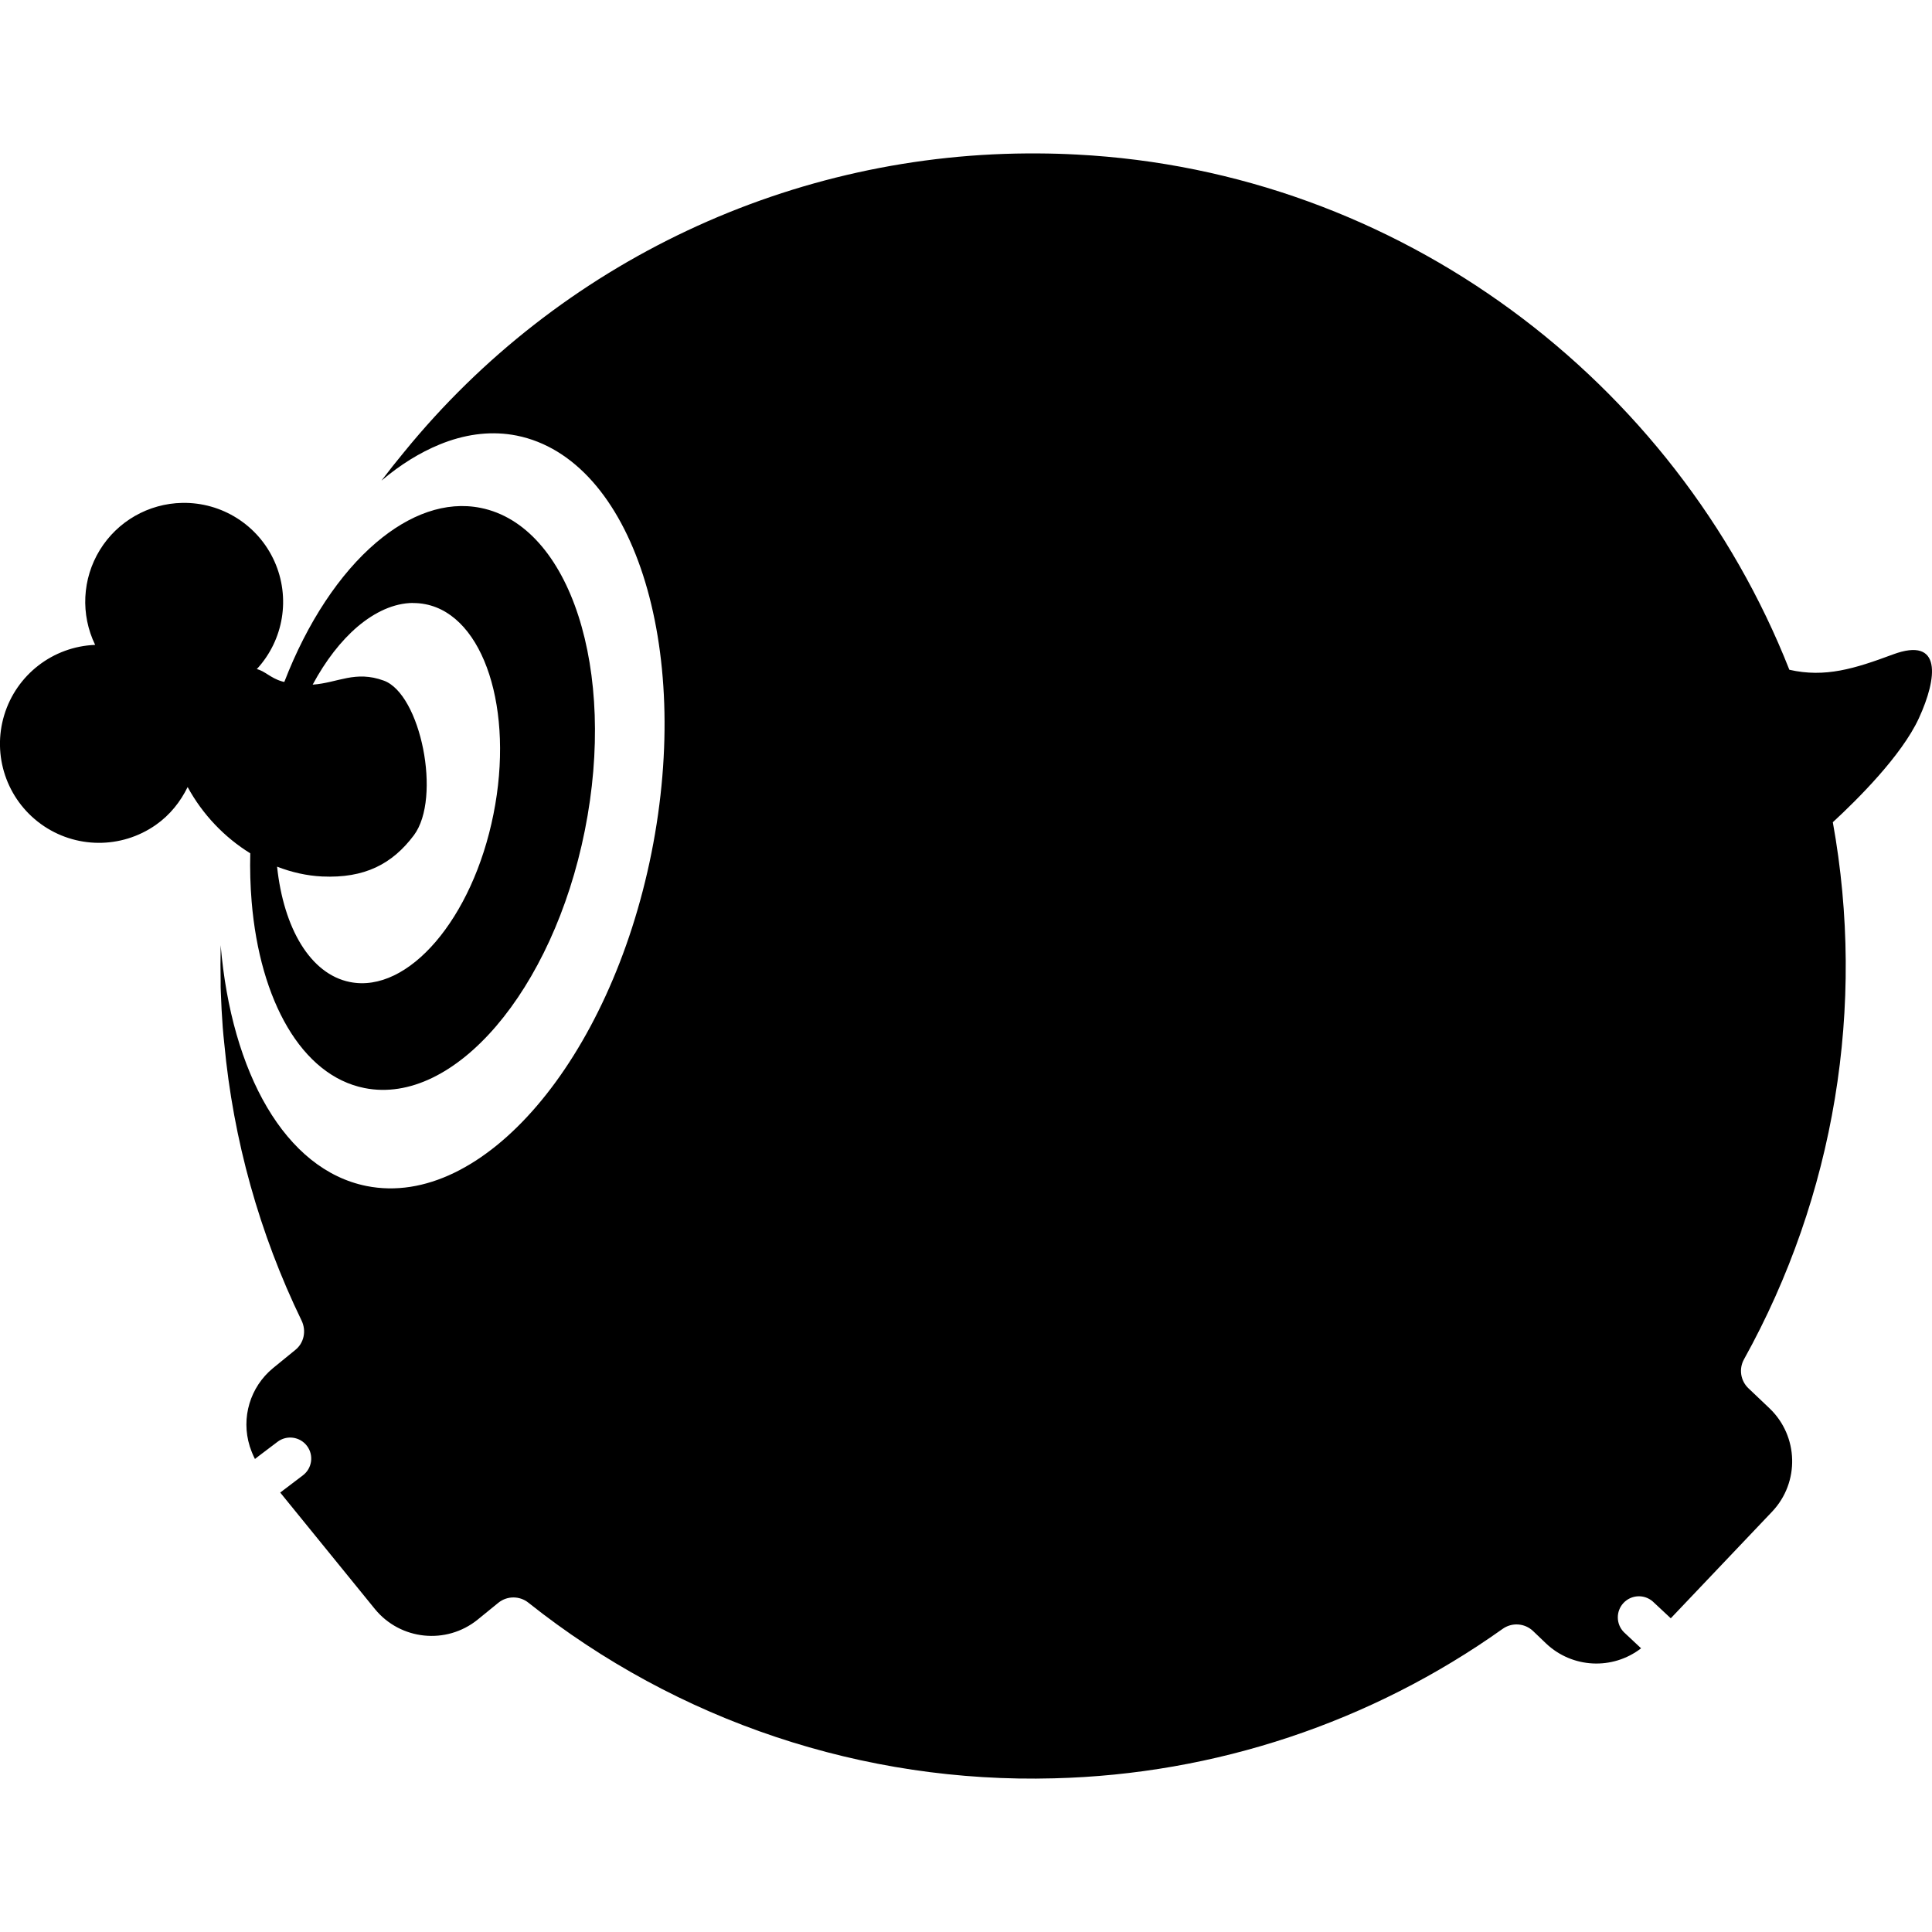
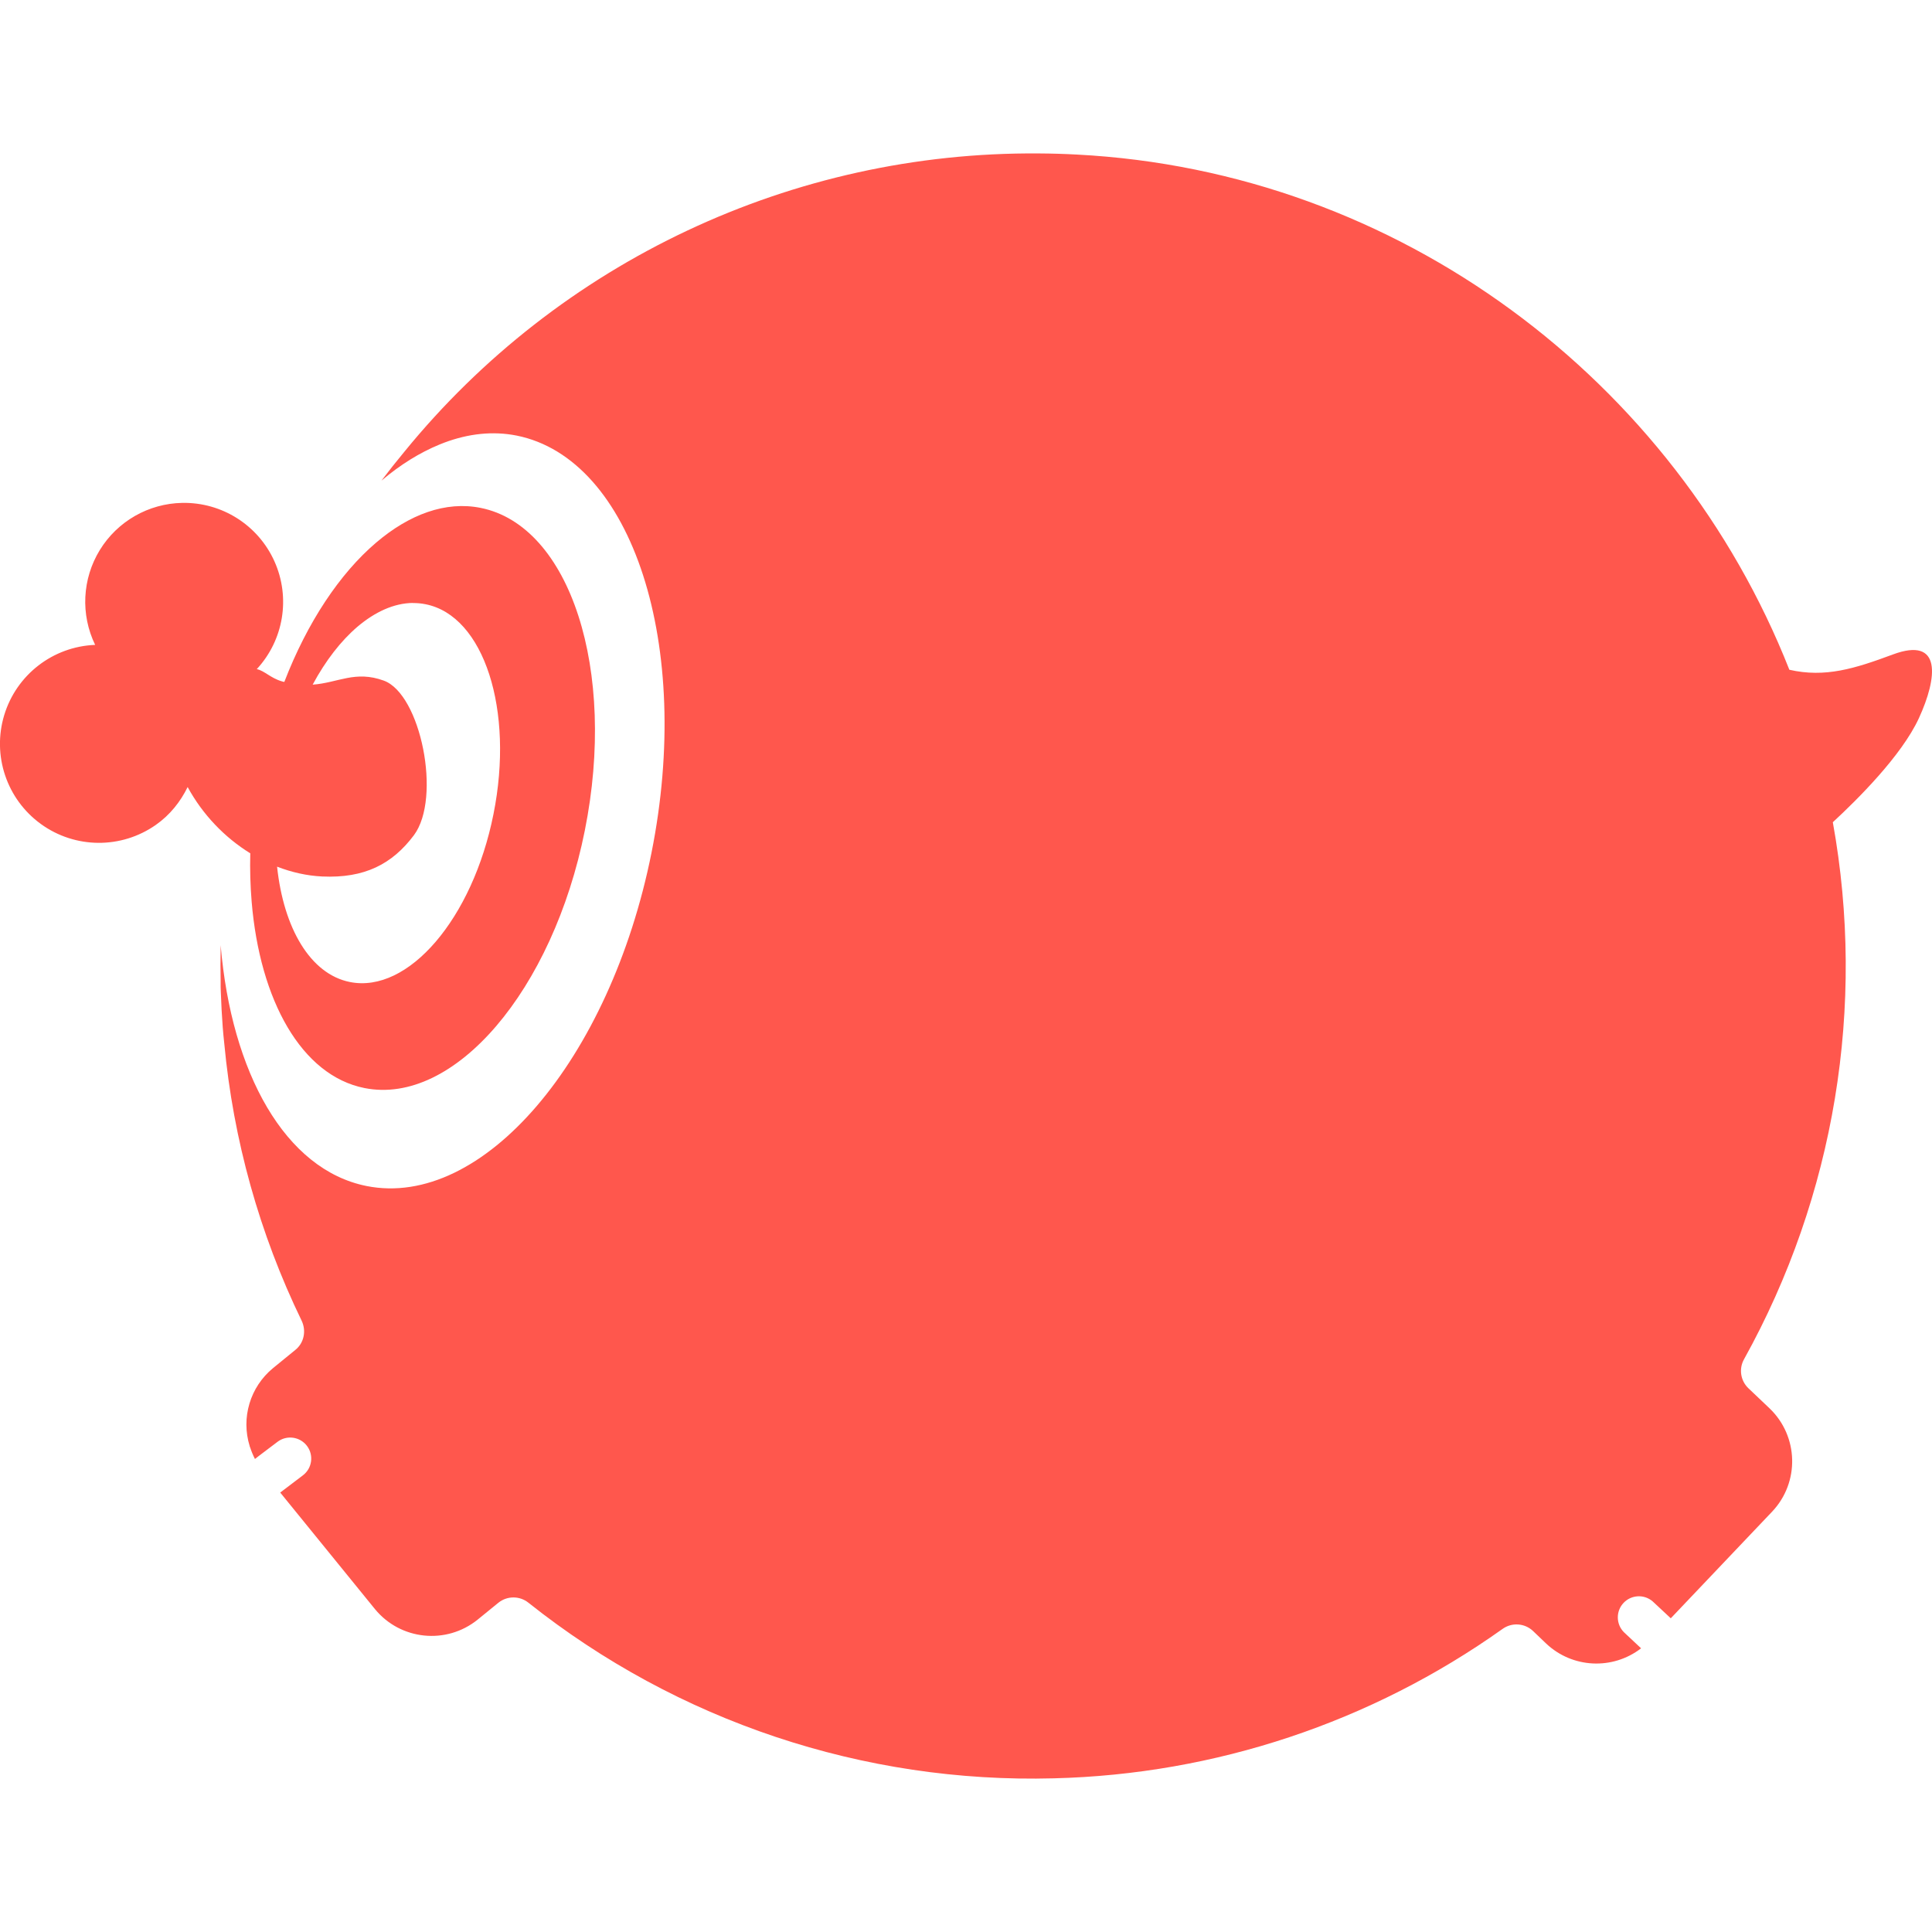
<svg xmlns="http://www.w3.org/2000/svg" role="img" viewBox="0 0 24 24">
-   <path d="M12.902 1.906a10.065 10.065 0 00-7.88 3.707 10.18 10.18 0 00-.283.357l.004-.003c.232-.196.473-.345.717-.445l.058-.023c.299-.112.602-.147.9-.088 1.44.289 2.19 2.609 1.675 5.183-.515 2.574-2.1 4.427-3.54 4.139-1.01-.202-1.678-1.405-1.812-2.992v-.005.052c-.003.132-.003.266 0 .4v.073l.002.059c.005.149.013.296.024.443.005.067.012.134.019.2a10.032 10.032 0 00.961 3.443c.06.126.03.276-.078.363l-.277.226a.906.906 0 00-.29.97c0 .006.003.01.006.017a.955.955 0 00.059.142l.05-.039.23-.174a.261.261 0 11.316.416l-.245.186-.037.028 1.177 1.448a.91.91 0 001.275.131l.258-.21a.298.298 0 01.374 0 10.05 10.05 0 006.527 2.181 10.042 10.042 0 005.572-1.855.298.298 0 01.38.025l.163.156a.909.909 0 001.179.059l-.004-.004-.21-.197a.262.262 0 01.358-.382l.225.21 1.26-1.326a.91.91 0 00-.033-1.282l-.263-.25a.297.297 0 01-.054-.36 10.06 10.06 0 001.103-6.671c.301-.278.853-.824 1.069-1.292.231-.502.29-1.02-.323-.792-.476.177-.842.291-1.286.19-1.417-3.593-4.847-6.193-8.851-6.4a9.71 9.71 0 00-.473-.014zM2.264 6.247a1.228 1.228 0 00-1.082 1.764 1.23 1.23 0 10.754 2.236c.177-.124.306-.289.395-.47.186.342.46.627.778.823a5.59 5.59 0 00.017.6c.102 1.228.62 2.16 1.401 2.316 1.114.223 2.34-1.21 2.738-3.2.399-1.99-.181-3.784-1.295-4.007-.434-.087-.885.08-1.298.432-.45.383-.854.988-1.14 1.73-.01-.002-.02-.003-.03-.007-.14-.04-.215-.131-.312-.152a1.23 1.23 0 00-.926-2.065zm2.862 1.244c.054 0 .107.004.16.015.726.143 1.104 1.312.844 2.608-.259 1.298-1.058 2.23-1.783 2.085-.493-.098-.824-.67-.905-1.433.181.07.37.113.56.122.527.024.871-.154 1.14-.513.346-.465.084-1.753-.374-1.92-.356-.13-.567.027-.884.05.16-.298.351-.544.557-.72.219-.185.453-.292.686-.295z" />
+   <path fill="#FF574D" d="M12.902 1.906a10.065 10.065 0 00-7.88 3.707 10.18 10.18 0 00-.283.357l.004-.003c.232-.196.473-.345.717-.445l.058-.023c.299-.112.602-.147.9-.088 1.44.289 2.19 2.609 1.675 5.183-.515 2.574-2.1 4.427-3.54 4.139-1.01-.202-1.678-1.405-1.812-2.992v-.005.052c-.003.132-.003.266 0 .4v.073l.002.059c.005.149.013.296.024.443.005.067.012.134.019.2a10.032 10.032 0 00.961 3.443c.06.126.03.276-.078.363l-.277.226a.906.906 0 00-.29.97c0 .006.003.01.006.017a.955.955 0 00.059.142l.05-.039.23-.174a.261.261 0 11.316.416l-.245.186-.037.028 1.177 1.448a.91.91 0 001.275.131l.258-.21a.298.298 0 01.374 0 10.05 10.05 0 006.527 2.181 10.042 10.042 0 005.572-1.855.298.298 0 01.38.025l.163.156a.909.909 0 001.179.059l-.004-.004-.21-.197a.262.262 0 01.358-.382l.225.21 1.26-1.326a.91.91 0 00-.033-1.282l-.263-.25a.297.297 0 01-.054-.36 10.06 10.06 0 001.103-6.671c.301-.278.853-.824 1.069-1.292.231-.502.29-1.02-.323-.792-.476.177-.842.291-1.286.19-1.417-3.593-4.847-6.193-8.851-6.4a9.71 9.71 0 00-.473-.014zM2.264 6.247a1.228 1.228 0 00-1.082 1.764 1.23 1.23 0 10.754 2.236c.177-.124.306-.289.395-.47.186.342.46.627.778.823a5.59 5.59 0 00.017.6c.102 1.228.62 2.16 1.401 2.316 1.114.223 2.34-1.21 2.738-3.2.399-1.99-.181-3.784-1.295-4.007-.434-.087-.885.08-1.298.432-.45.383-.854.988-1.14 1.73-.01-.002-.02-.003-.03-.007-.14-.04-.215-.131-.312-.152a1.23 1.23 0 00-.926-2.065zm2.862 1.244c.054 0 .107.004.16.015.726.143 1.104 1.312.844 2.608-.259 1.298-1.058 2.23-1.783 2.085-.493-.098-.824-.67-.905-1.433.181.07.37.113.56.122.527.024.871-.154 1.14-.513.346-.465.084-1.753-.374-1.92-.356-.13-.567.027-.884.05.16-.298.351-.544.557-.72.219-.185.453-.292.686-.295z" />
</svg>
